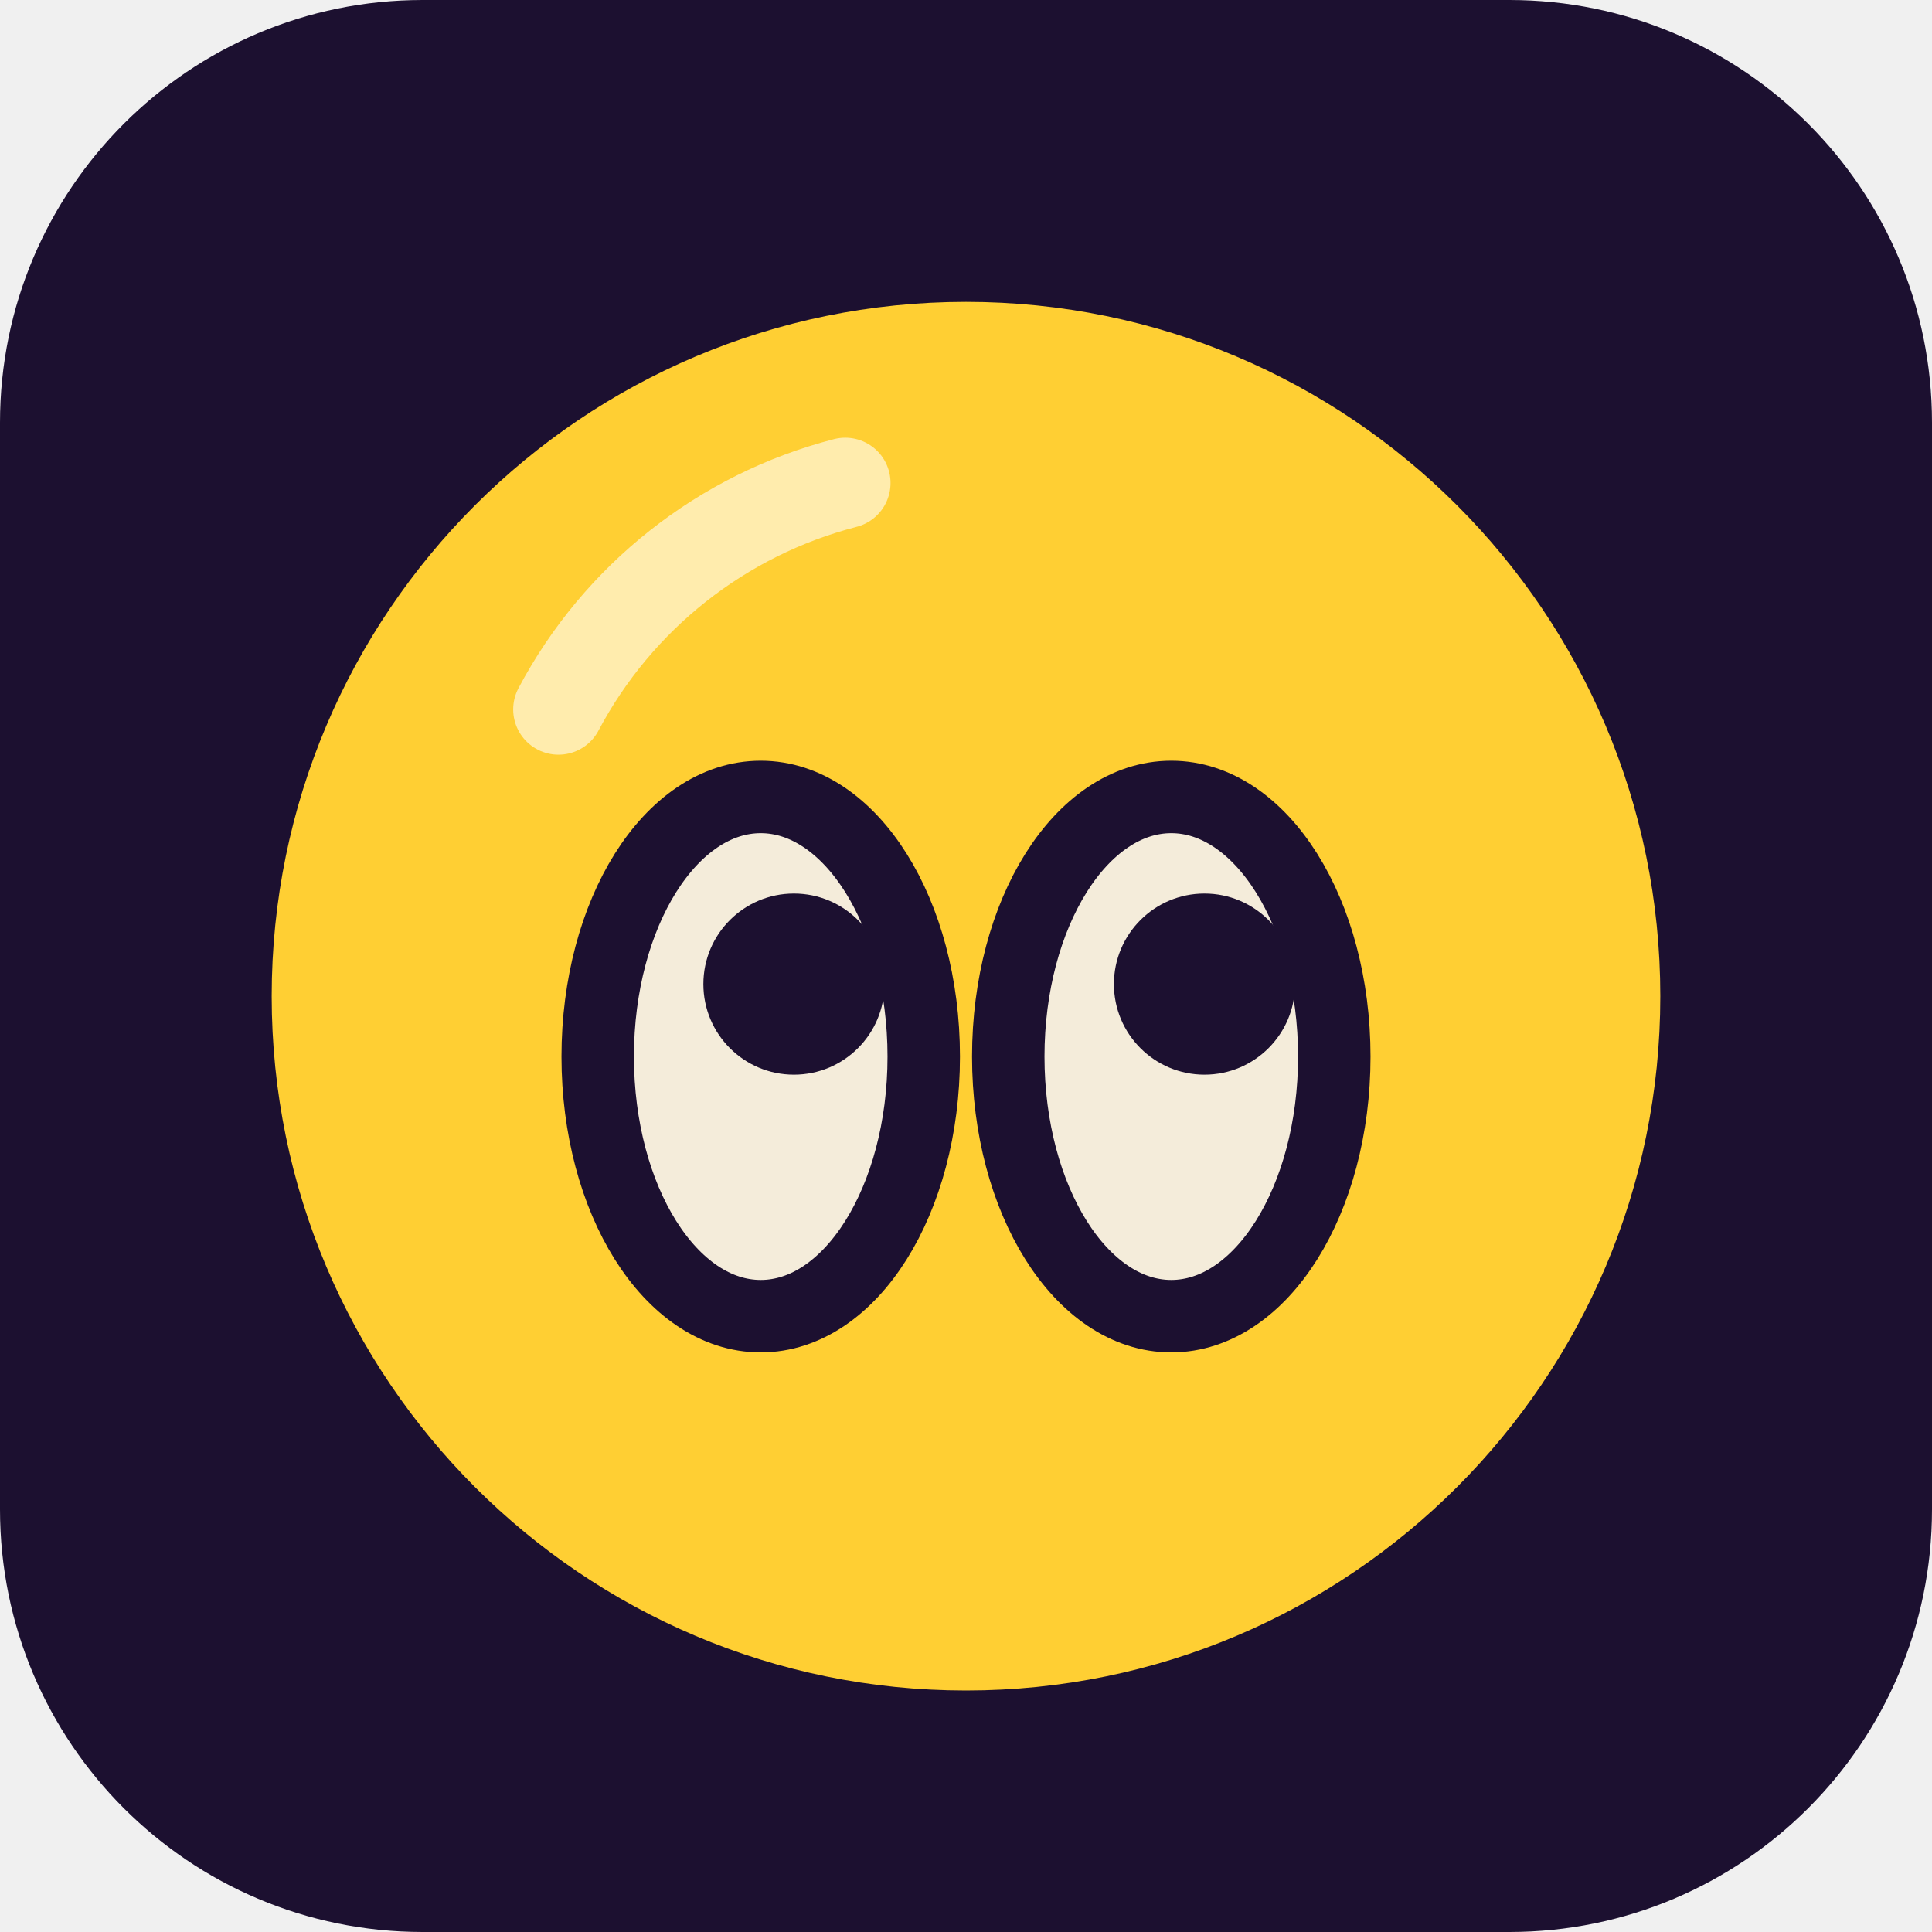
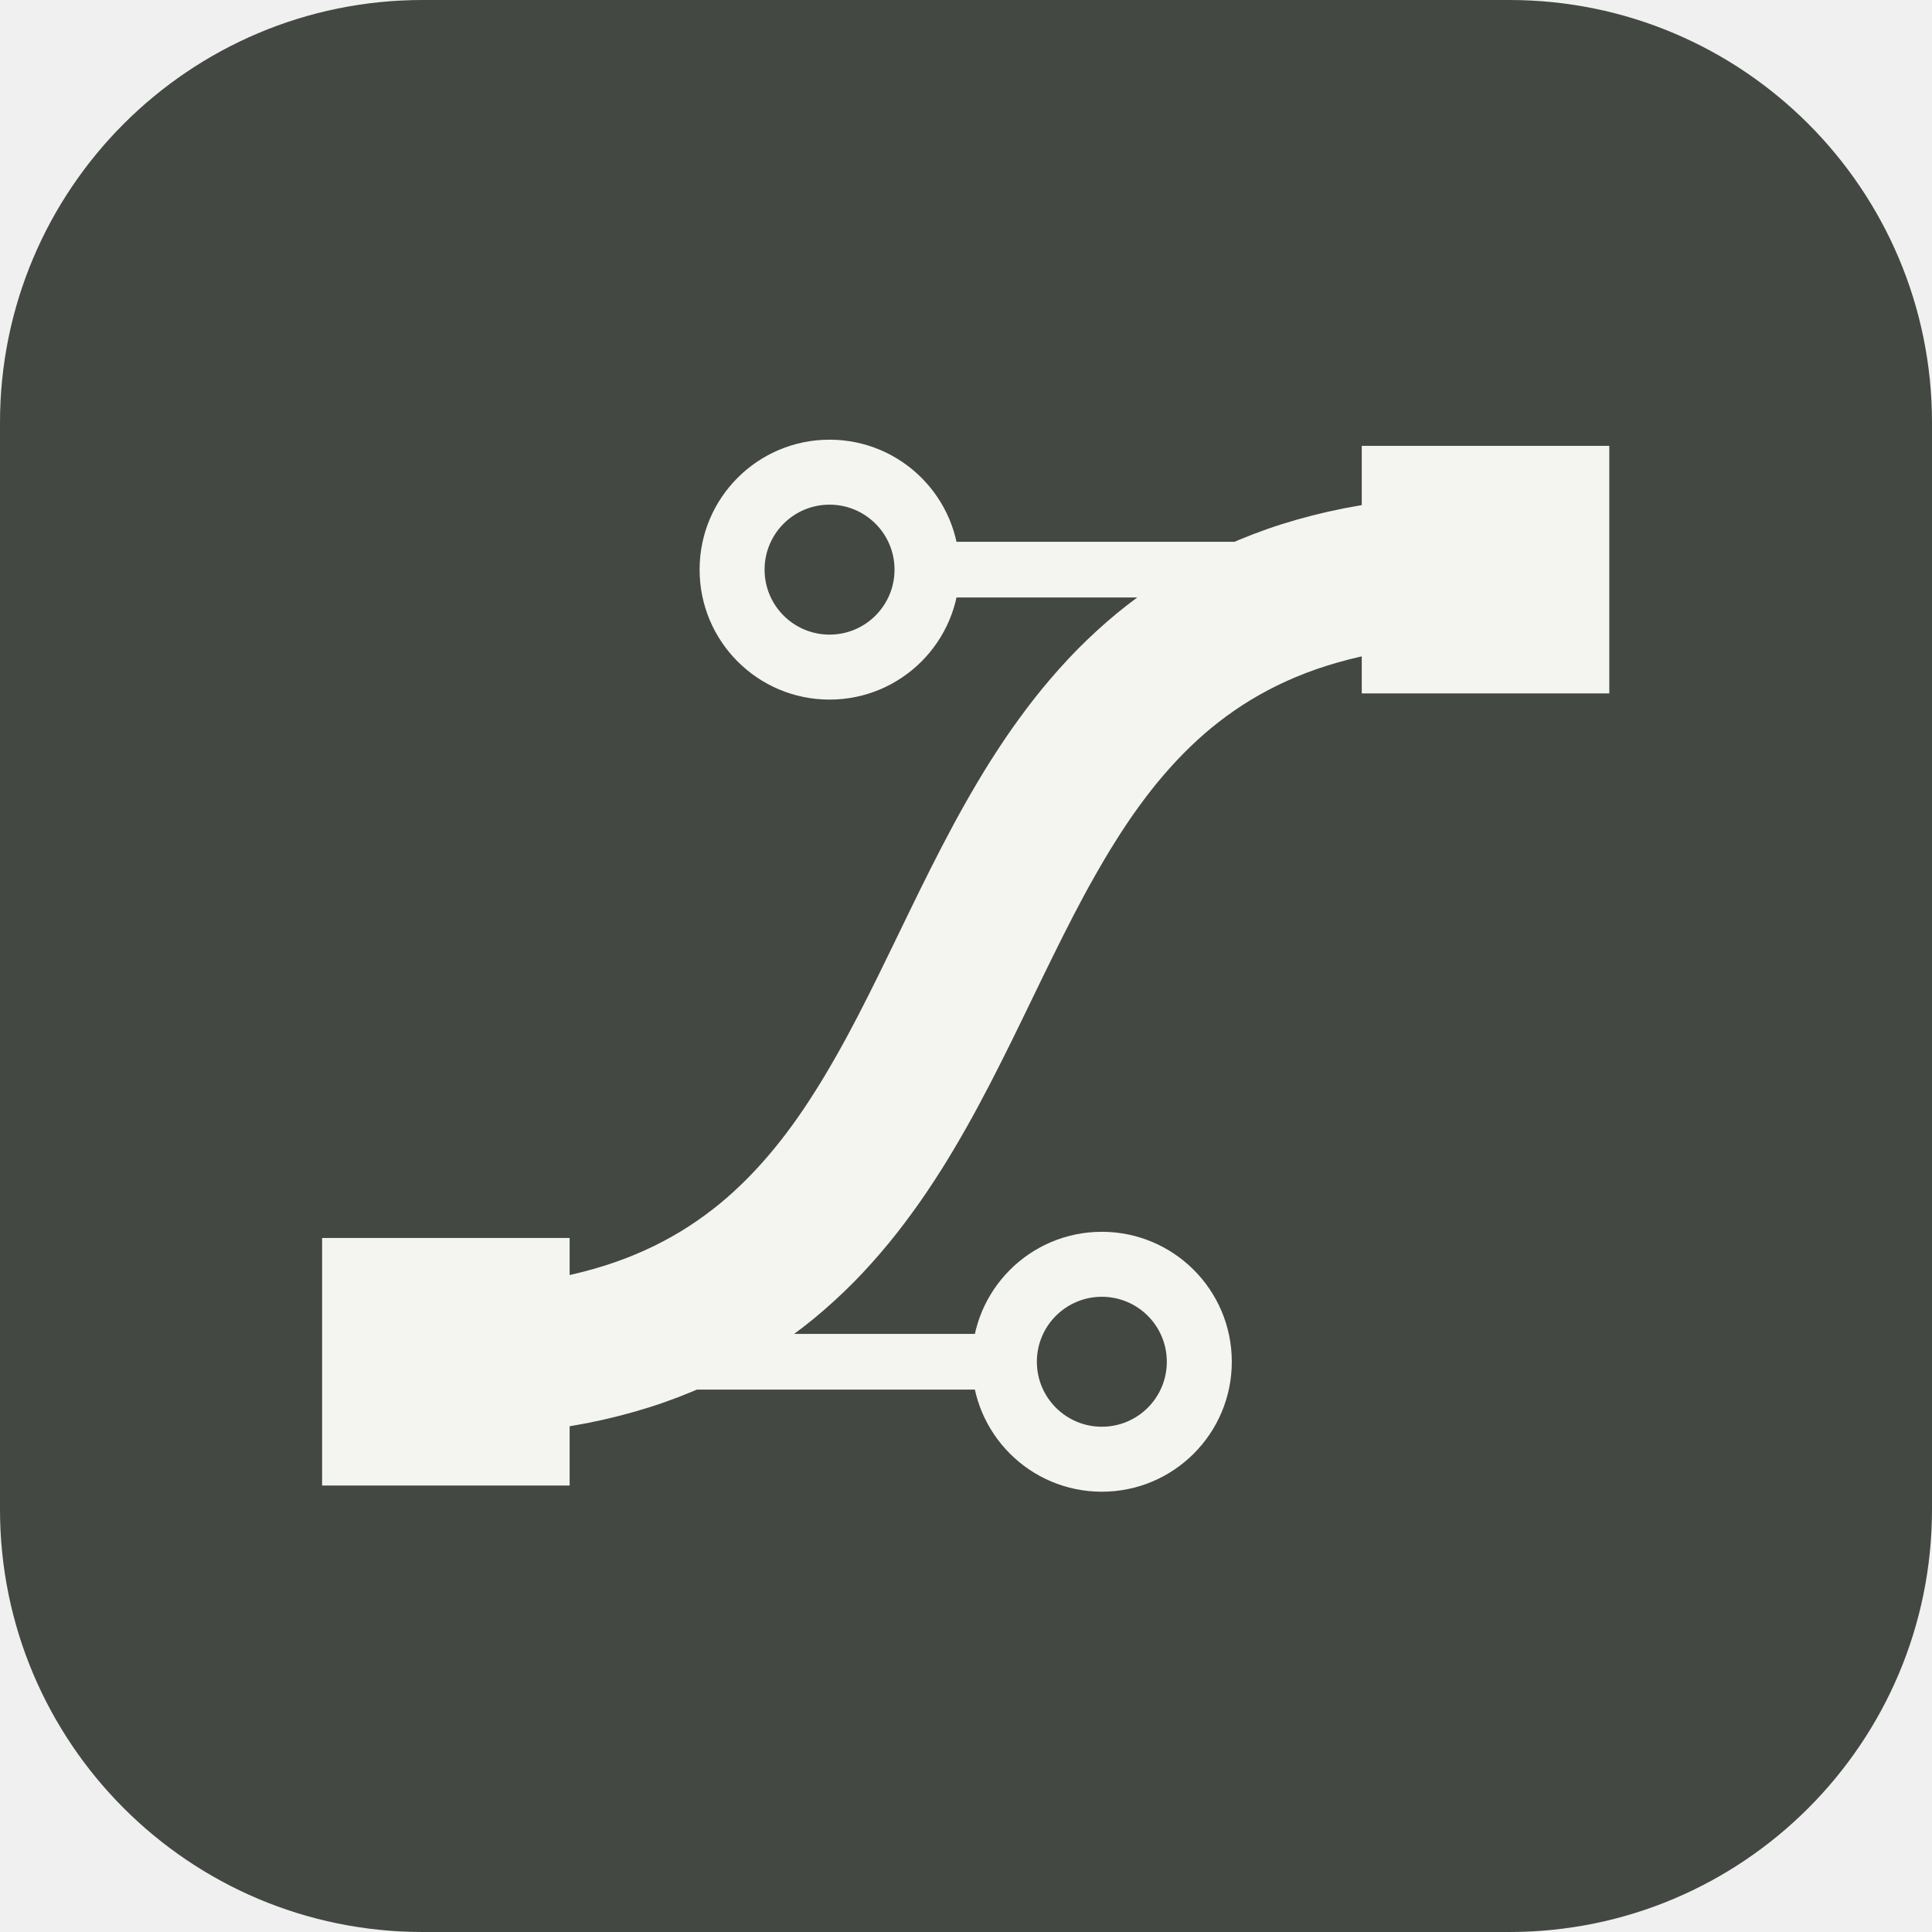
- <svg xmlns="http://www.w3.org/2000/svg" viewBox="0 0 64 64">
-   <rect width="64" height="64" rx="14" fill="#1c1030" />
-   <circle cx="32" cy="33" r="23" fill="#ffcf33" />
-   <path d="M18.5 23.5a15 15 0 0 1 9.5-7.5" fill="none" stroke="#fff" stroke-opacity="0.6" stroke-width="3" stroke-linecap="round" />
-   <ellipse cx="25.2" cy="35" rx="5.4" ry="8.6" fill="#f4ecda" stroke="#1c1030" stroke-width="2.4" />
-   <ellipse cx="38.8" cy="35" rx="5.4" ry="8.6" fill="#f4ecda" stroke="#1c1030" stroke-width="2.4" />
-   <circle cx="26.3" cy="32.6" r="3" fill="#1c1030" />
-   <circle cx="39.9" cy="32.6" r="3" fill="#1c1030" />
+ <svg xmlns="http://www.w3.org/2000/svg" viewBox="0 0 256 256" width="256" height="256" role="img" aria-labelledby="t">
+   <rect width="256" height="256" rx="56" fill="#434842" />
+   <g transform="translate(23.0 23.0) scale(0.82)">
+     <g id="symbol">
+       <path fill="#F4F5F0" d="M44 180C45.62 179.93 50.66 179.85 53.7 179.57C56.73 179.3 59.55 178.88 62.21 178.36C64.87 177.84 67.32 177.2 69.65 176.47C71.98 175.74 74.13 174.9 76.17 173.98C78.22 173.06 80.11 172.04 81.93 170.95C83.74 169.85 85.44 168.67 87.07 167.41C88.7 166.15 90.24 164.8 91.73 163.36C93.22 161.93 94.63 160.41 96.01 158.81C97.38 157.22 98.7 155.53 99.98 153.77C101.26 152.02 102.49 150.18 103.69 148.27C104.9 146.37 106.06 144.39 107.21 142.36C108.37 140.33 109.48 138.23 110.6 136.09C111.71 133.96 112.8 131.76 113.9 129.54C115 127.32 116.09 125.05 117.2 122.77C118.31 120.49 119.42 118.17 120.57 115.85C121.72 113.53 122.88 111.19 124.1 108.85C125.32 106.52 126.56 104.17 127.88 101.85C129.2 99.52 130.56 97.2 132.01 94.91C133.47 92.62 134.98 90.34 136.61 88.12C138.23 85.89 139.94 83.69 141.77 81.57C143.6 79.44 145.53 77.35 147.61 75.36C149.68 73.38 151.87 71.44 154.21 69.64C156.55 67.83 159.02 66.1 161.64 64.52C164.26 62.94 167.02 61.47 169.93 60.16C172.84 58.85 175.9 57.66 179.1 56.65C182.3 55.64 185.65 54.78 189.15 54.09C192.65 53.41 196.29 52.88 200.1 52.53C203.91 52.18 210.02 52.09 212 52L212 76C210.38 76.07 205.34 76.15 202.3 76.43C199.27 76.7 196.45 77.12 193.79 77.64C191.13 78.16 188.68 78.8 186.35 79.53C184.02 80.26 181.87 81.1 179.83 82.02C177.78 82.94 175.89 83.96 174.07 85.05C172.26 86.15 170.56 87.33 168.93 88.59C167.3 89.85 165.76 91.2 164.27 92.64C162.78 94.07 161.37 95.59 159.99 97.19C158.62 98.78 157.3 100.47 156.02 102.23C154.74 103.98 153.51 105.82 152.31 107.73C151.1 109.63 149.94 111.61 148.79 113.64C147.63 115.67 146.52 117.77 145.4 119.91C144.29 122.04 143.2 124.24 142.1 126.46C141 128.68 139.91 130.95 138.8 133.23C137.69 135.51 136.58 137.83 135.43 140.15C134.28 142.47 133.12 144.81 131.9 147.15C130.68 149.48 129.44 151.83 128.12 154.15C126.8 156.48 125.44 158.8 123.99 161.09C122.53 163.38 121.02 165.66 119.39 167.88C117.77 170.11 116.06 172.31 114.23 174.43C112.4 176.56 110.47 178.65 108.39 180.64C106.32 182.62 104.13 184.56 101.79 186.36C99.45 188.17 96.98 189.9 94.36 191.48C91.74 193.06 88.98 194.53 86.07 195.84C83.16 197.15 80.1 198.34 76.9 199.35C73.7 200.36 70.35 201.22 66.85 201.91C63.35 202.59 59.71 203.12 55.9 203.47C52.09 203.82 45.98 203.91 44 204ZM44 187.5L129.5 187.5L129.5 196.5L44 196.5ZM212 68.5L126.5 68.5L126.5 59.5L212 59.5ZM24 172H64V212H24ZM192 44H232V84H192ZM171 192A21 21 0 1 1 129 192A21 21 0 1 1 171 192ZM160.5 192A10.5 10.5 0 1 0 139.5 192A10.5 10.5 0 1 0 160.5 192ZM127 64A21 21 0 1 1 85 64A21 21 0 1 1 127 64ZM116.5 64A10.5 10.5 0 1 0 95.5 64A10.5 10.5 0 1 0 116.5 64Z" />
+     </g>
+   </g>
</svg>
